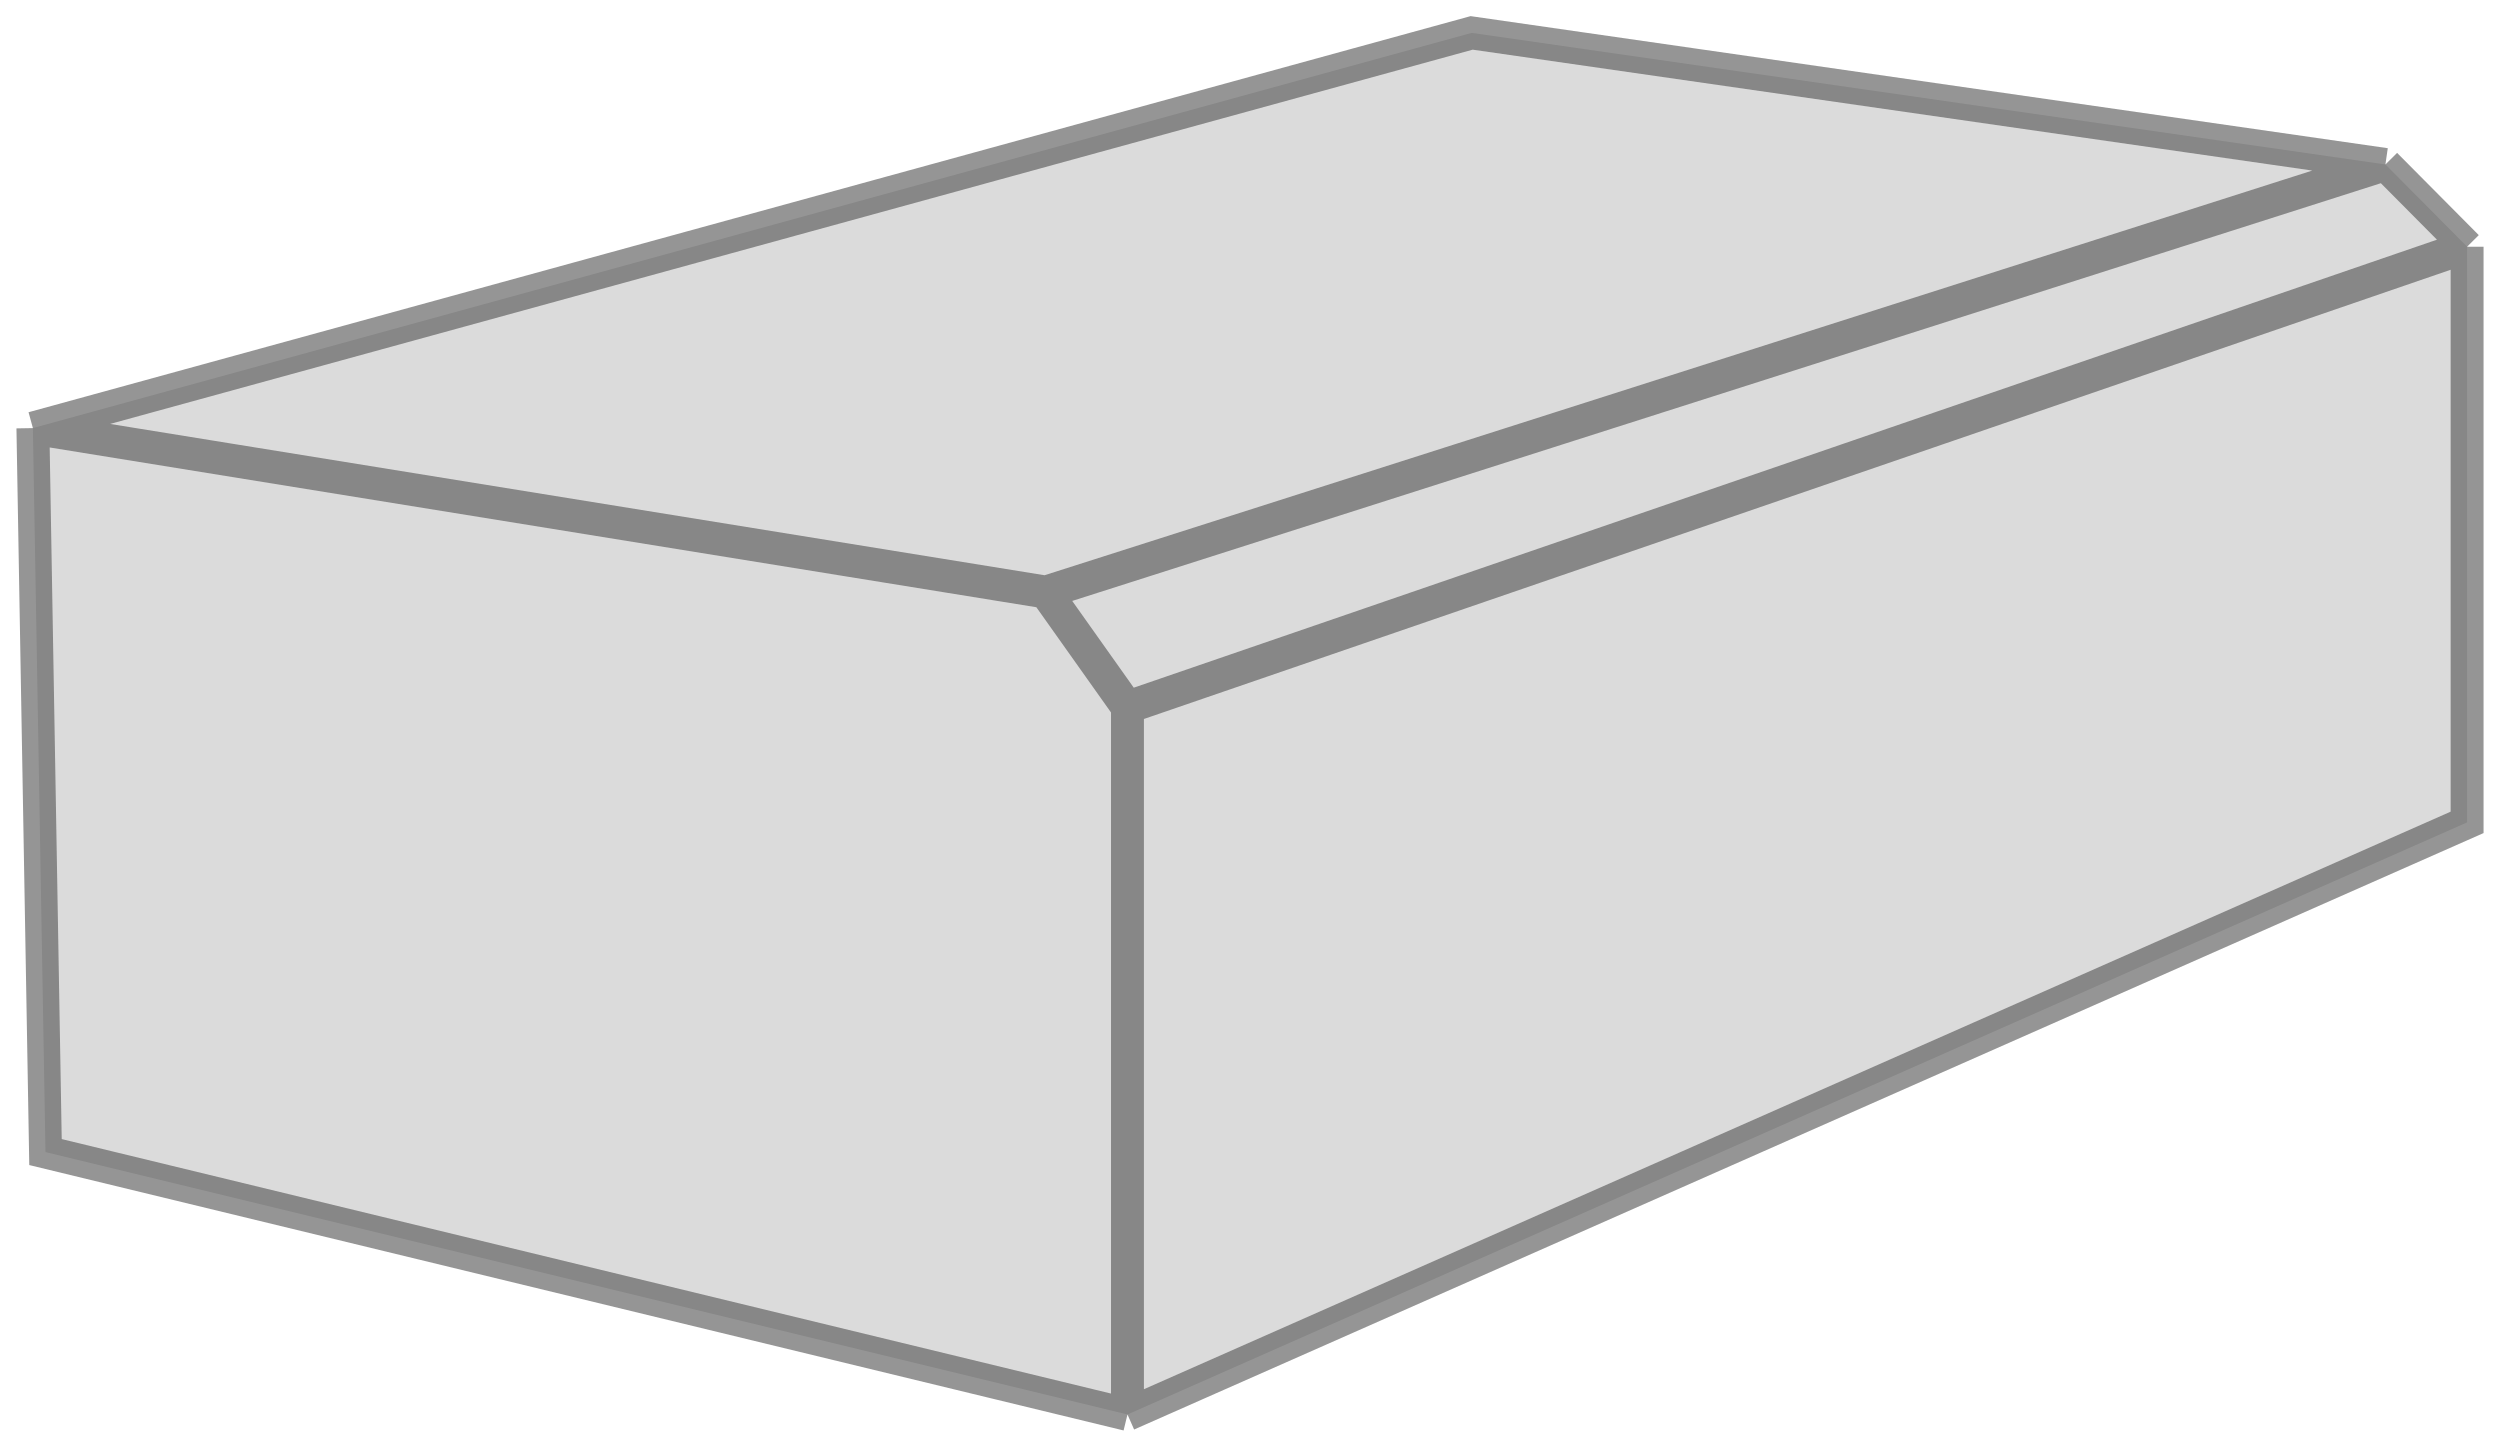
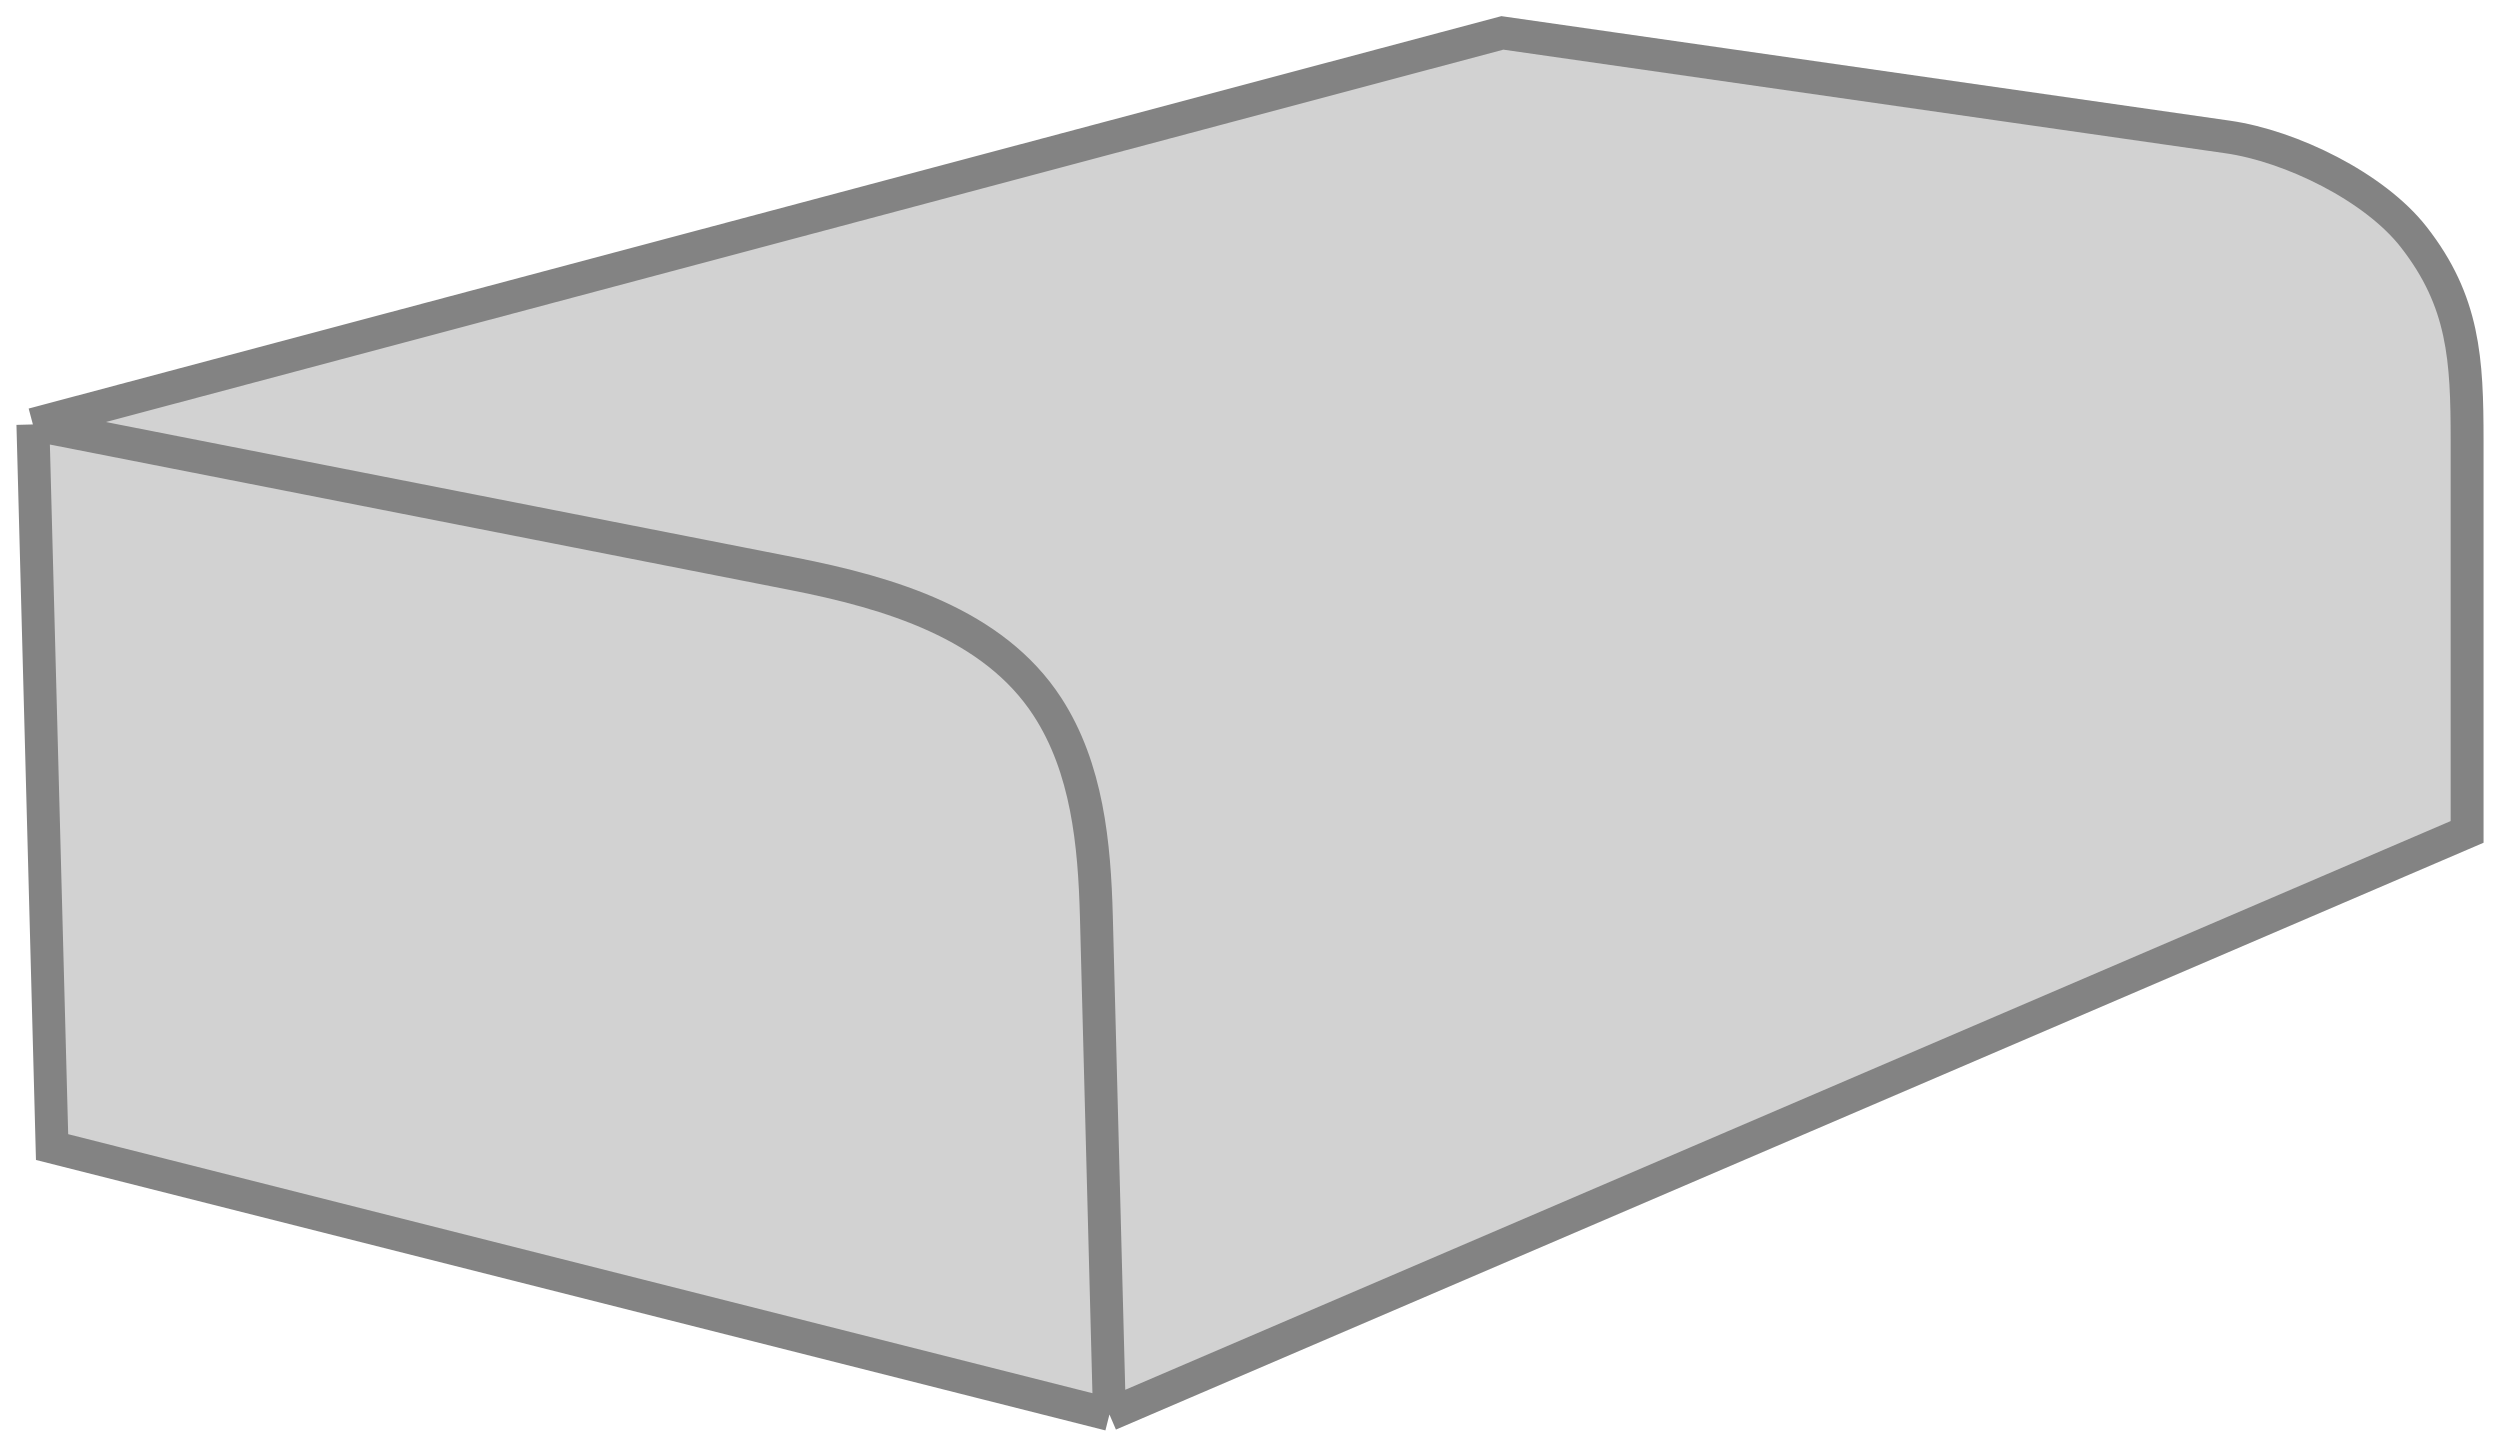
<svg xmlns="http://www.w3.org/2000/svg" width="76" height="44" viewBox="0 0 76 44" fill="none">
-   <path d="M1 13.014L44.738 1L72.517 5L75 7.5V25L34.275 43L1.383 35.023L1 13.014Z" fill="#4F4F4F" fill-opacity="0.2" />
-   <path d="M1 13.014L44.738 1L72.517 5M1 13.014L1.383 35.023L34.275 43M1 13.014L31.792 18M72.517 5L75 7.5M72.517 5L31.792 18M75 7.5V25L34.275 43M75 7.5L34.275 21.5M34.275 43V21.5M31.792 18L34.275 21.5" stroke="#4F4F4F" stroke-opacity="0.6" />
+   <path d="M1 12.903L45.672 1L67.723 4.164C69.641 4.439 72.186 5.679 73.378 7.207C74.907 9.166 75 10.917 75 13.401V25.29L33.727 43L1.583 34.871L1 12.903Z" fill="#D2D2D2" />
+   <path d="M1 12.903L45.672 1L67.723 4.164C69.642 4.439 72.186 5.679 73.378 7.207V7.207C74.907 9.166 75 10.917 75 13.401V25.29L33.727 43M1 12.903L1.583 34.871L33.727 43M1 12.903L24.098 17.442C27.052 18.022 30.202 18.961 31.842 21.486V21.486C33.051 23.349 33.271 25.646 33.33 27.866L33.727 43" stroke="#838383" />
</svg>
